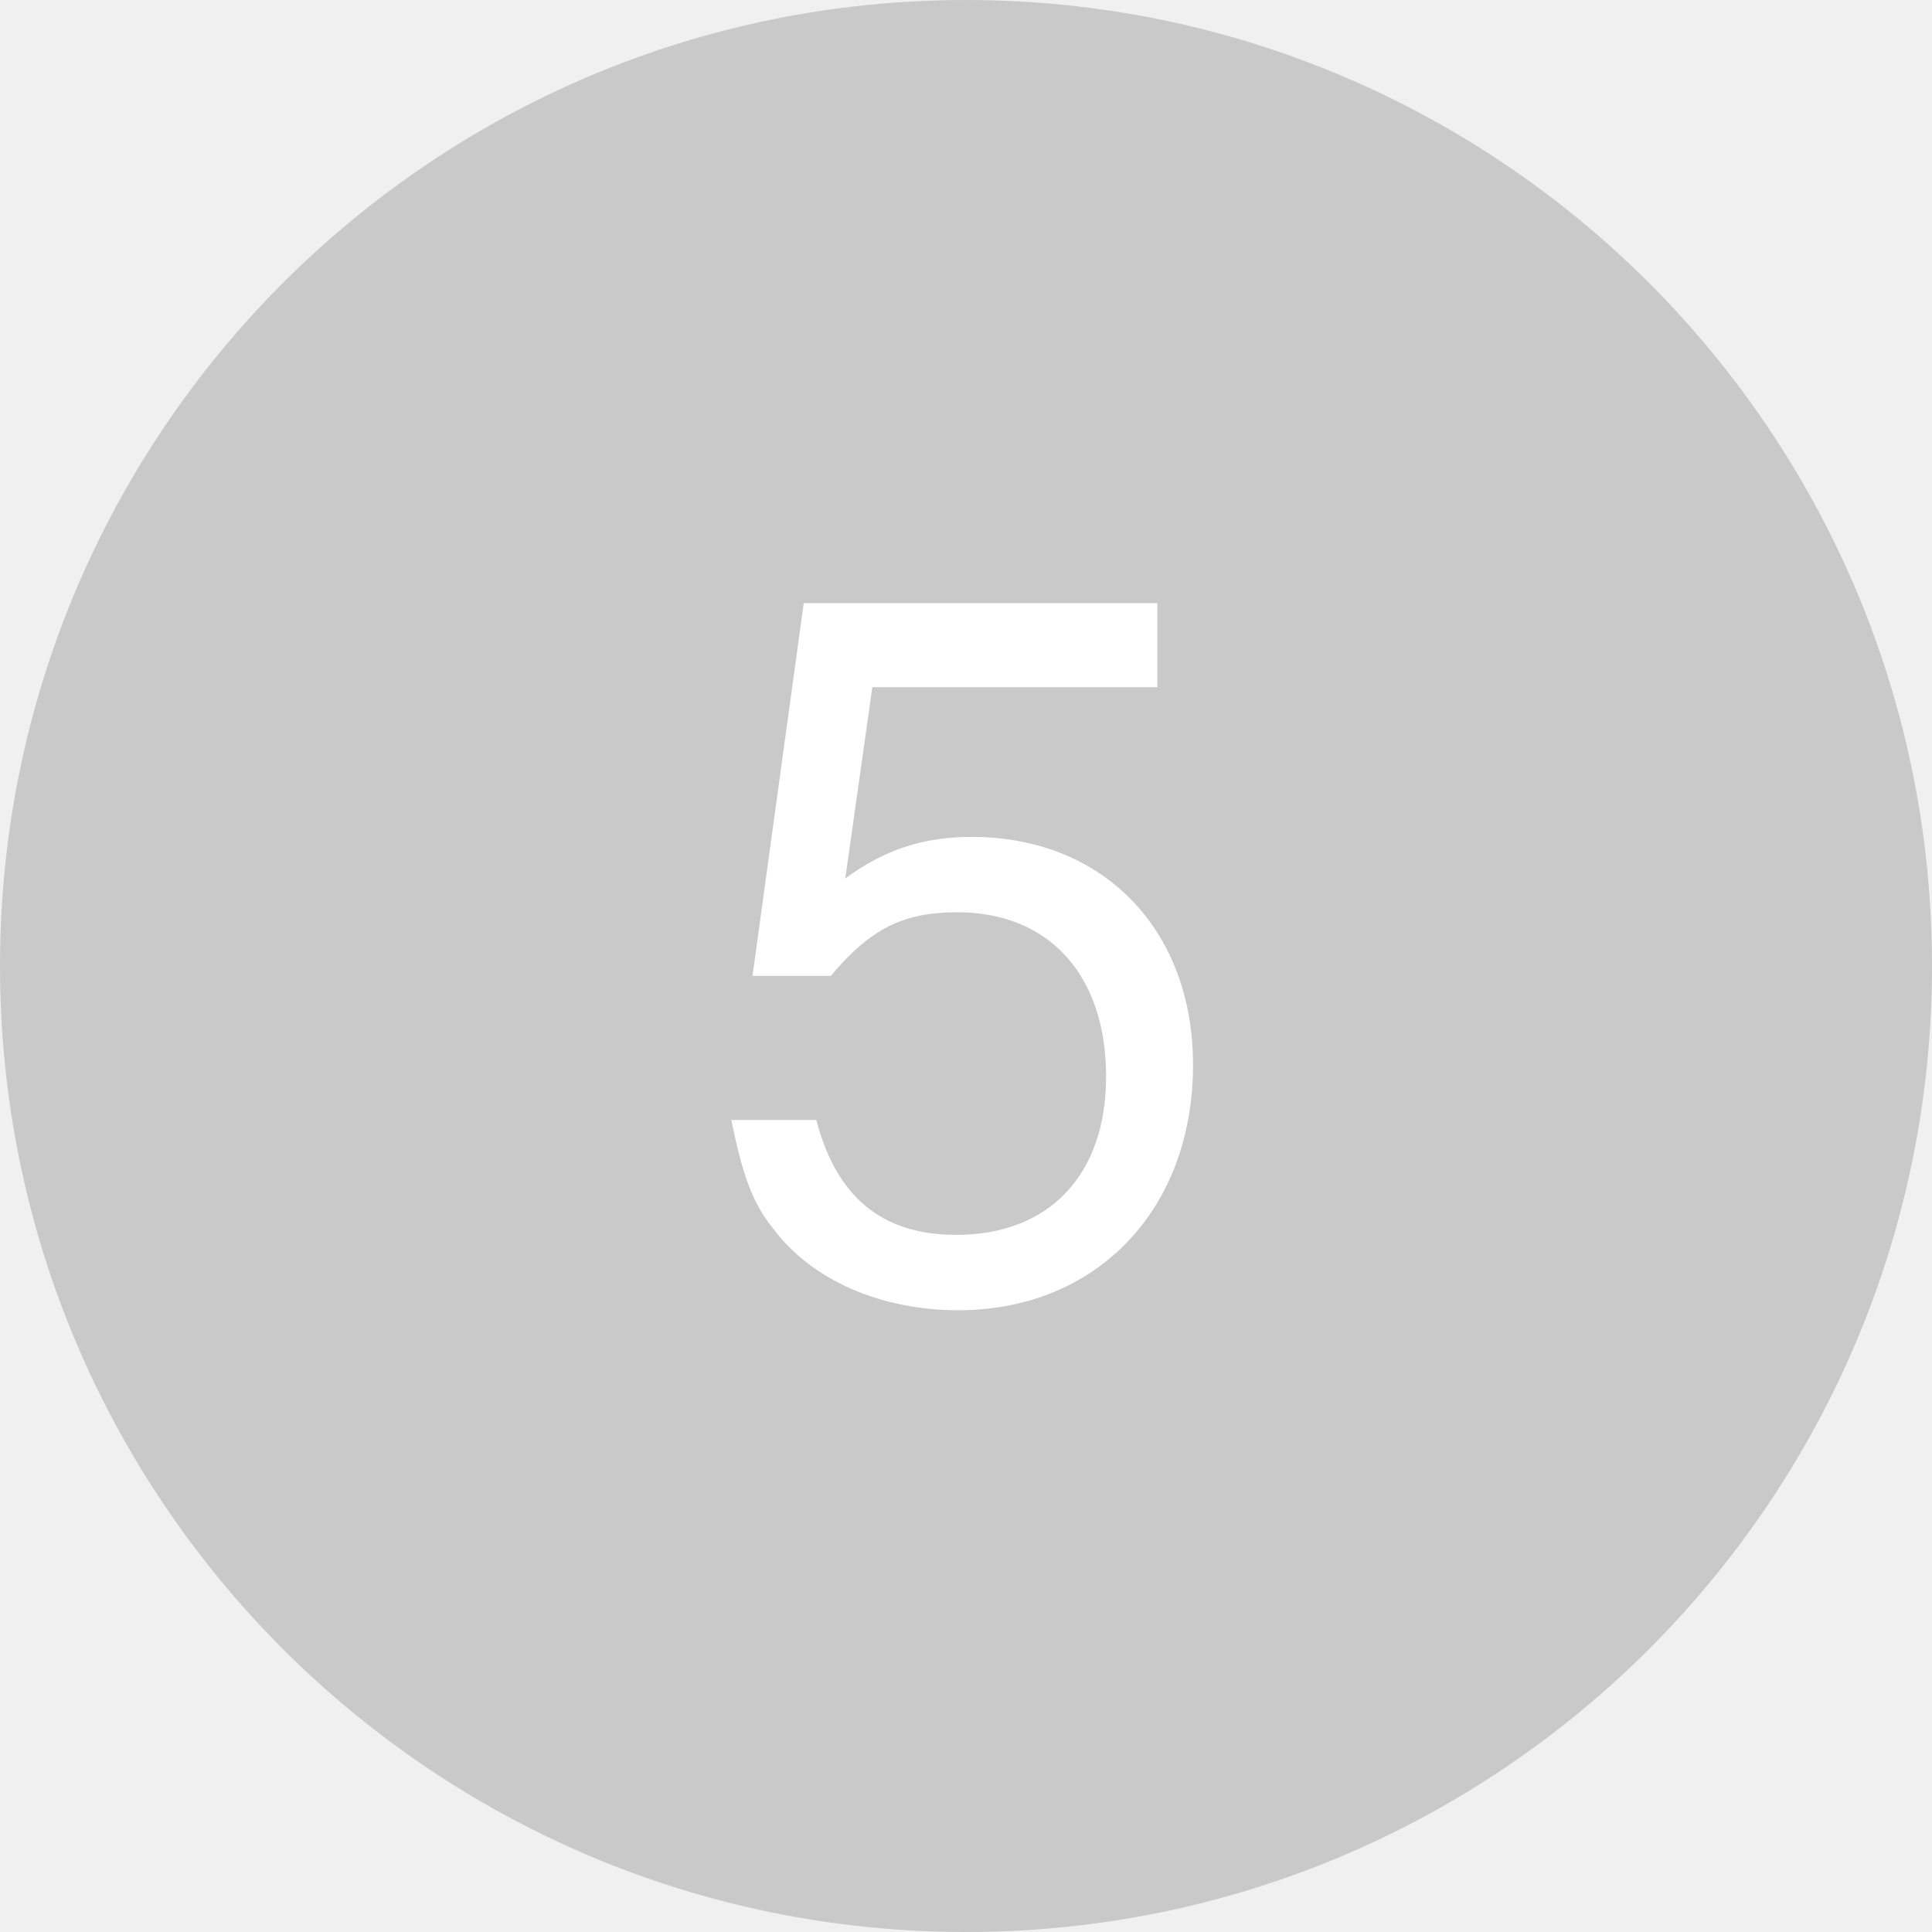
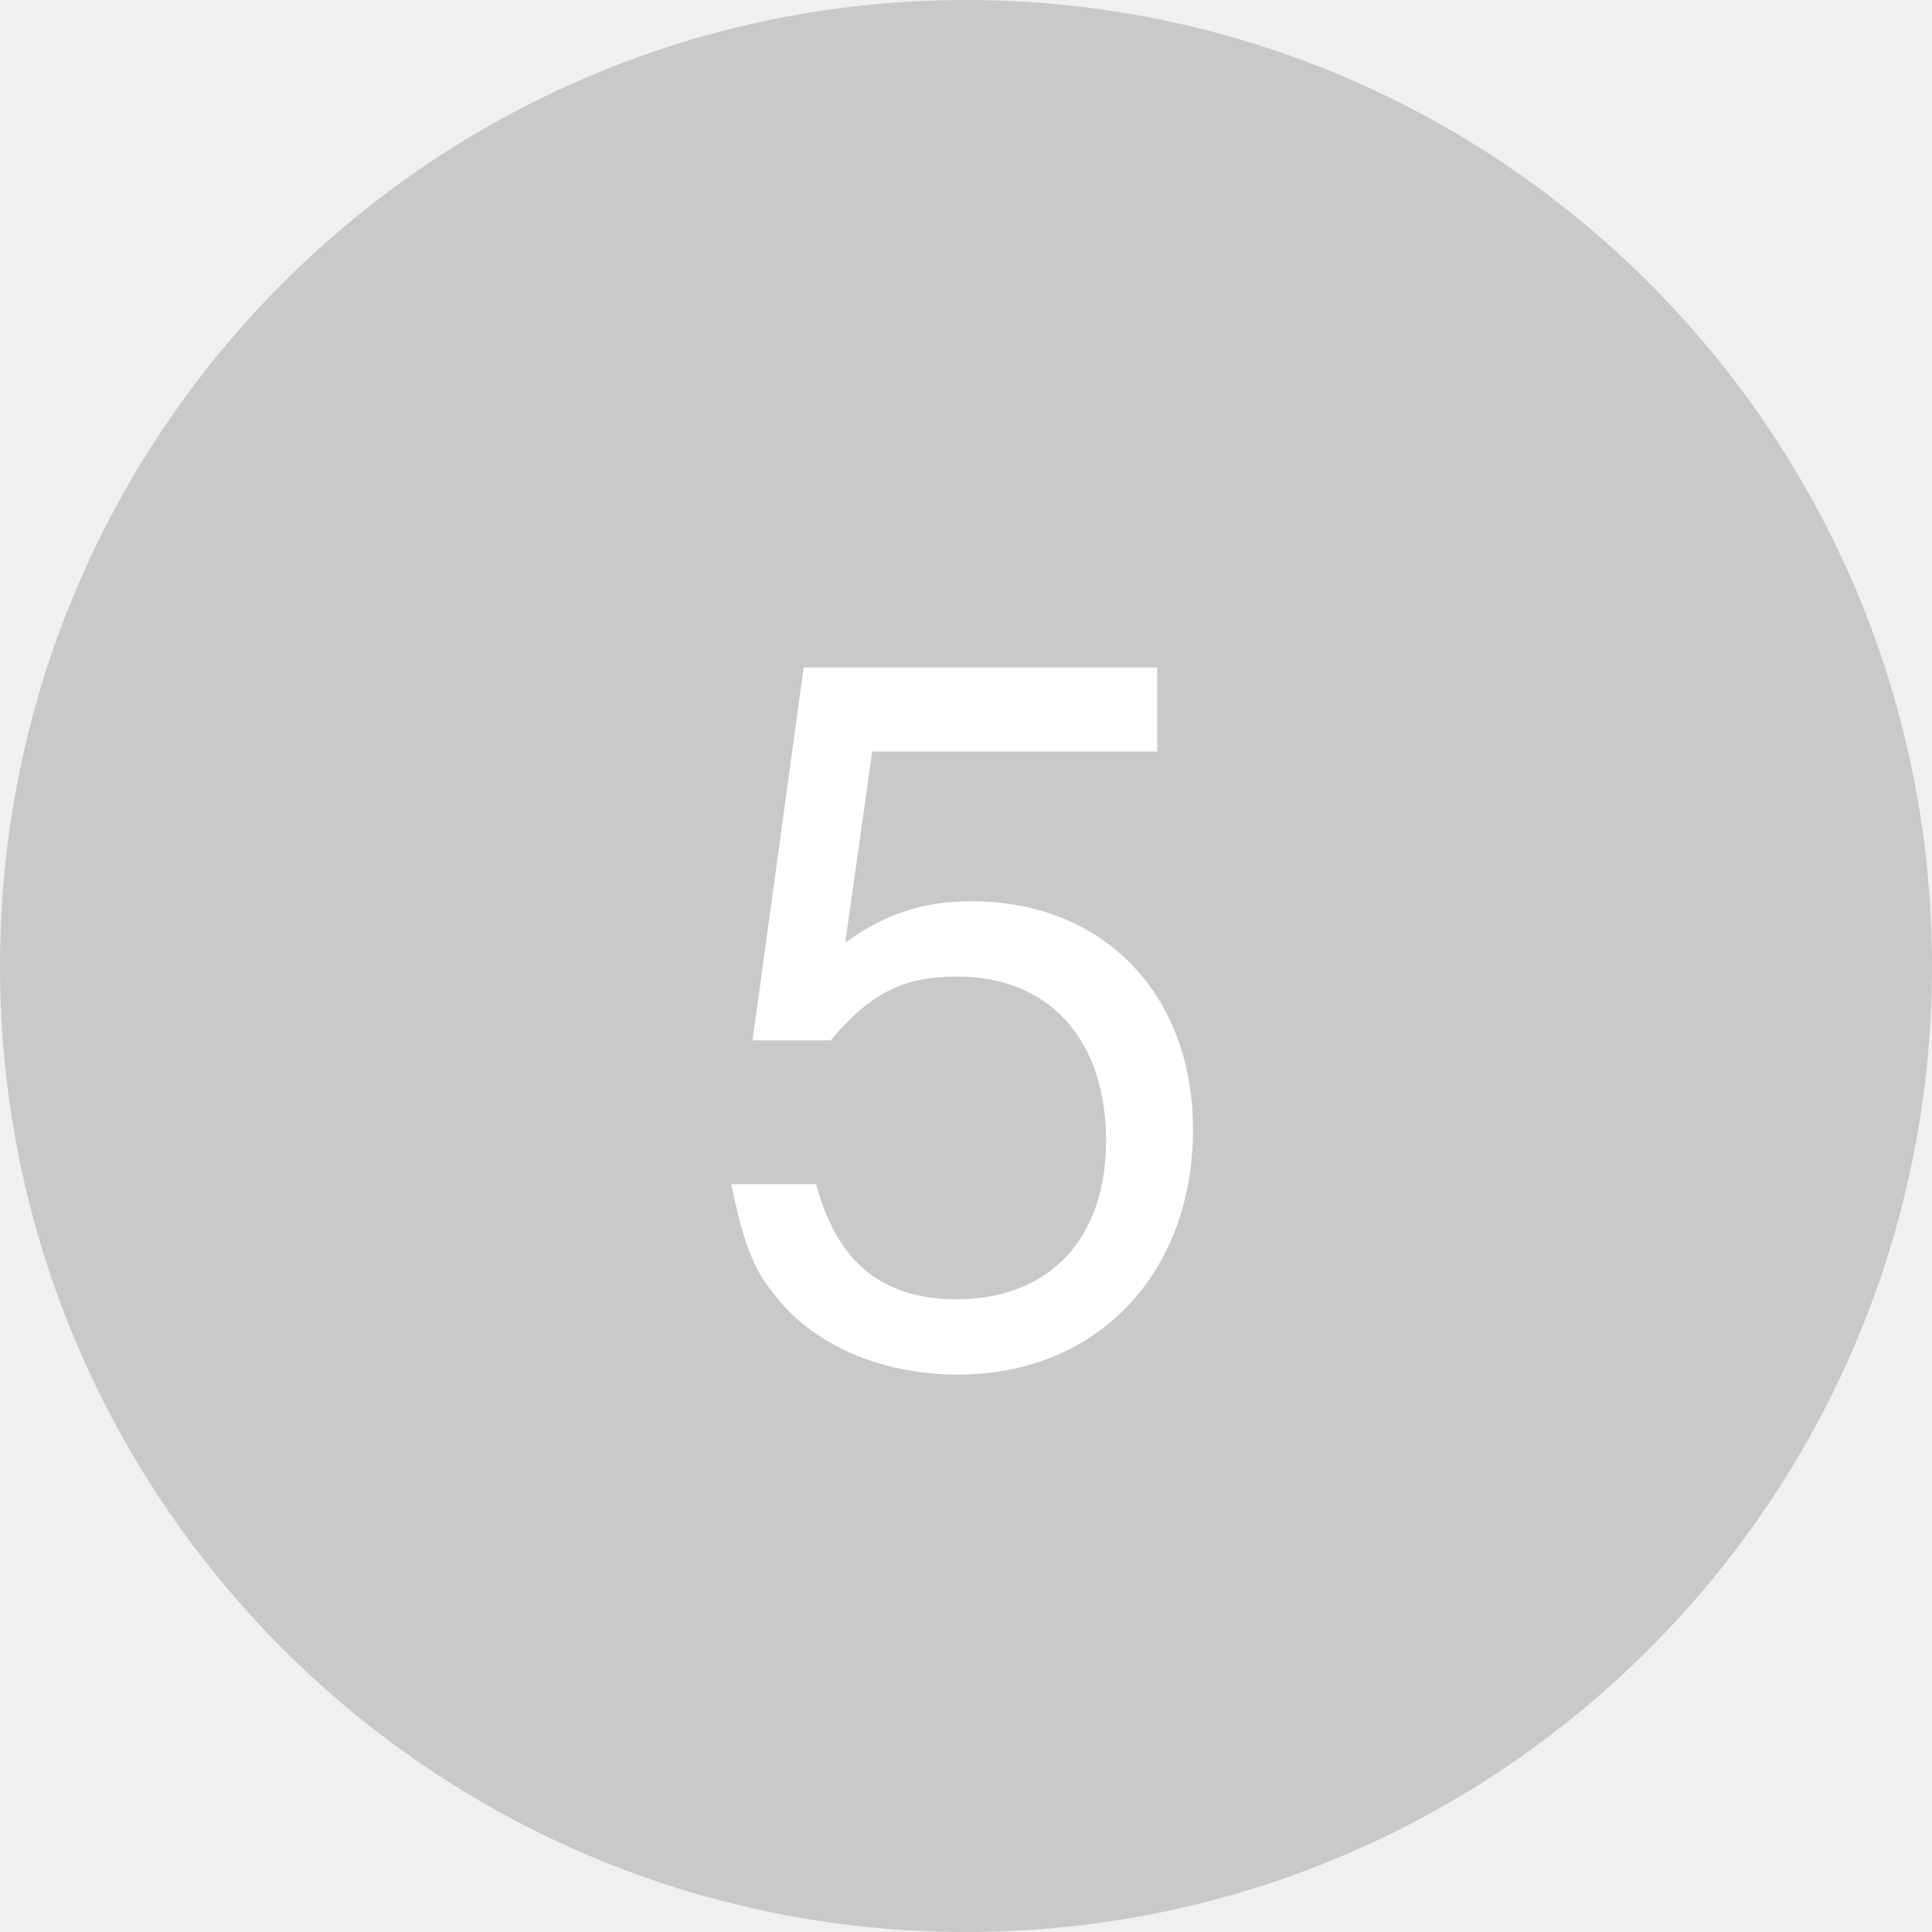
- <svg xmlns="http://www.w3.org/2000/svg" width="300px" height="300px" viewBox="0 0 300 300" overflow="hidden">
-   <circle cx="50%" cy="50%" r="50%" fill="#C9C9C9" stroke="none" />
-   <text x="150" y="200" fill="#fff" text-anchor="middle" font-family="'Helvetica Neue', Helvetica, Arial, sans-serif" font-size="150px" font-weight="lighter">
+ <svg xmlns="http://www.w3.org/2000/svg" viewBox="0 0 200 200" overflow="hidden">
+   <circle cx="50%" cy="50%" r="100px" fill="#C9C9C9" stroke="none" />
+   <text x="100" y="140" fill="#fff" text-anchor="middle" font-family="'Helvetica Neue', Helvetica, Arial, sans-serif" font-size="100px" font-weight="lighter">
    5
  </text>
</svg>
